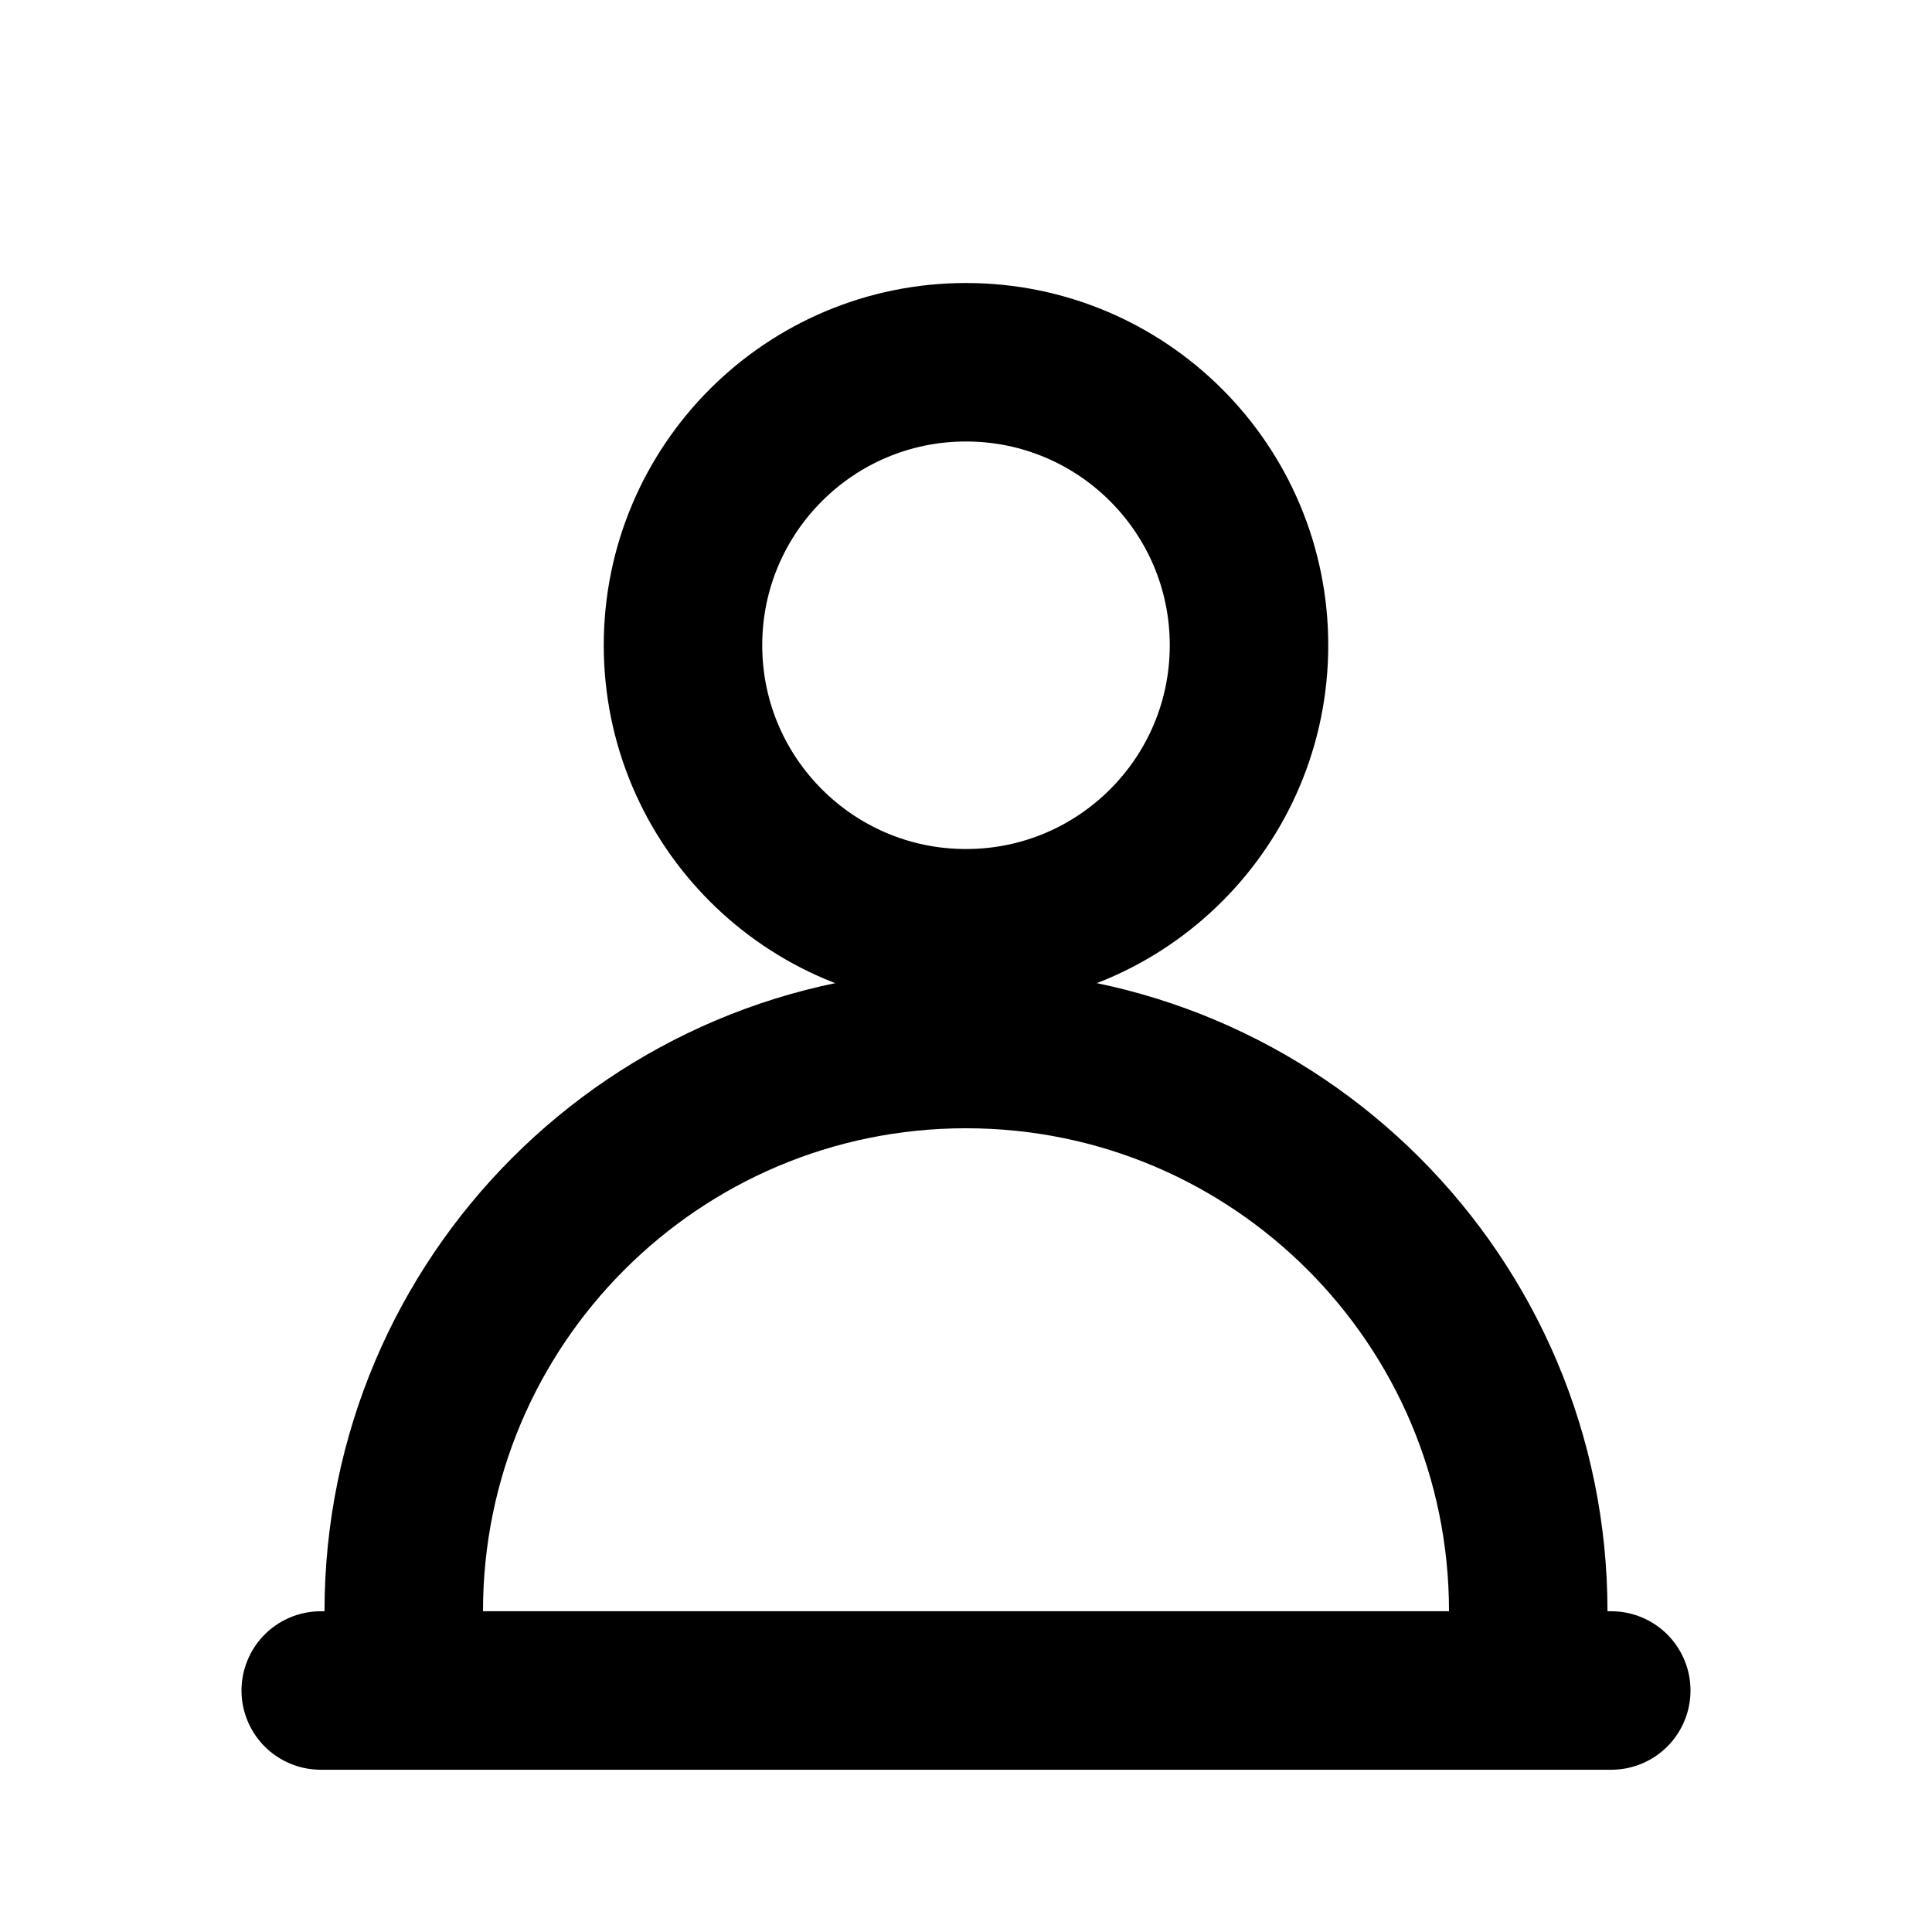
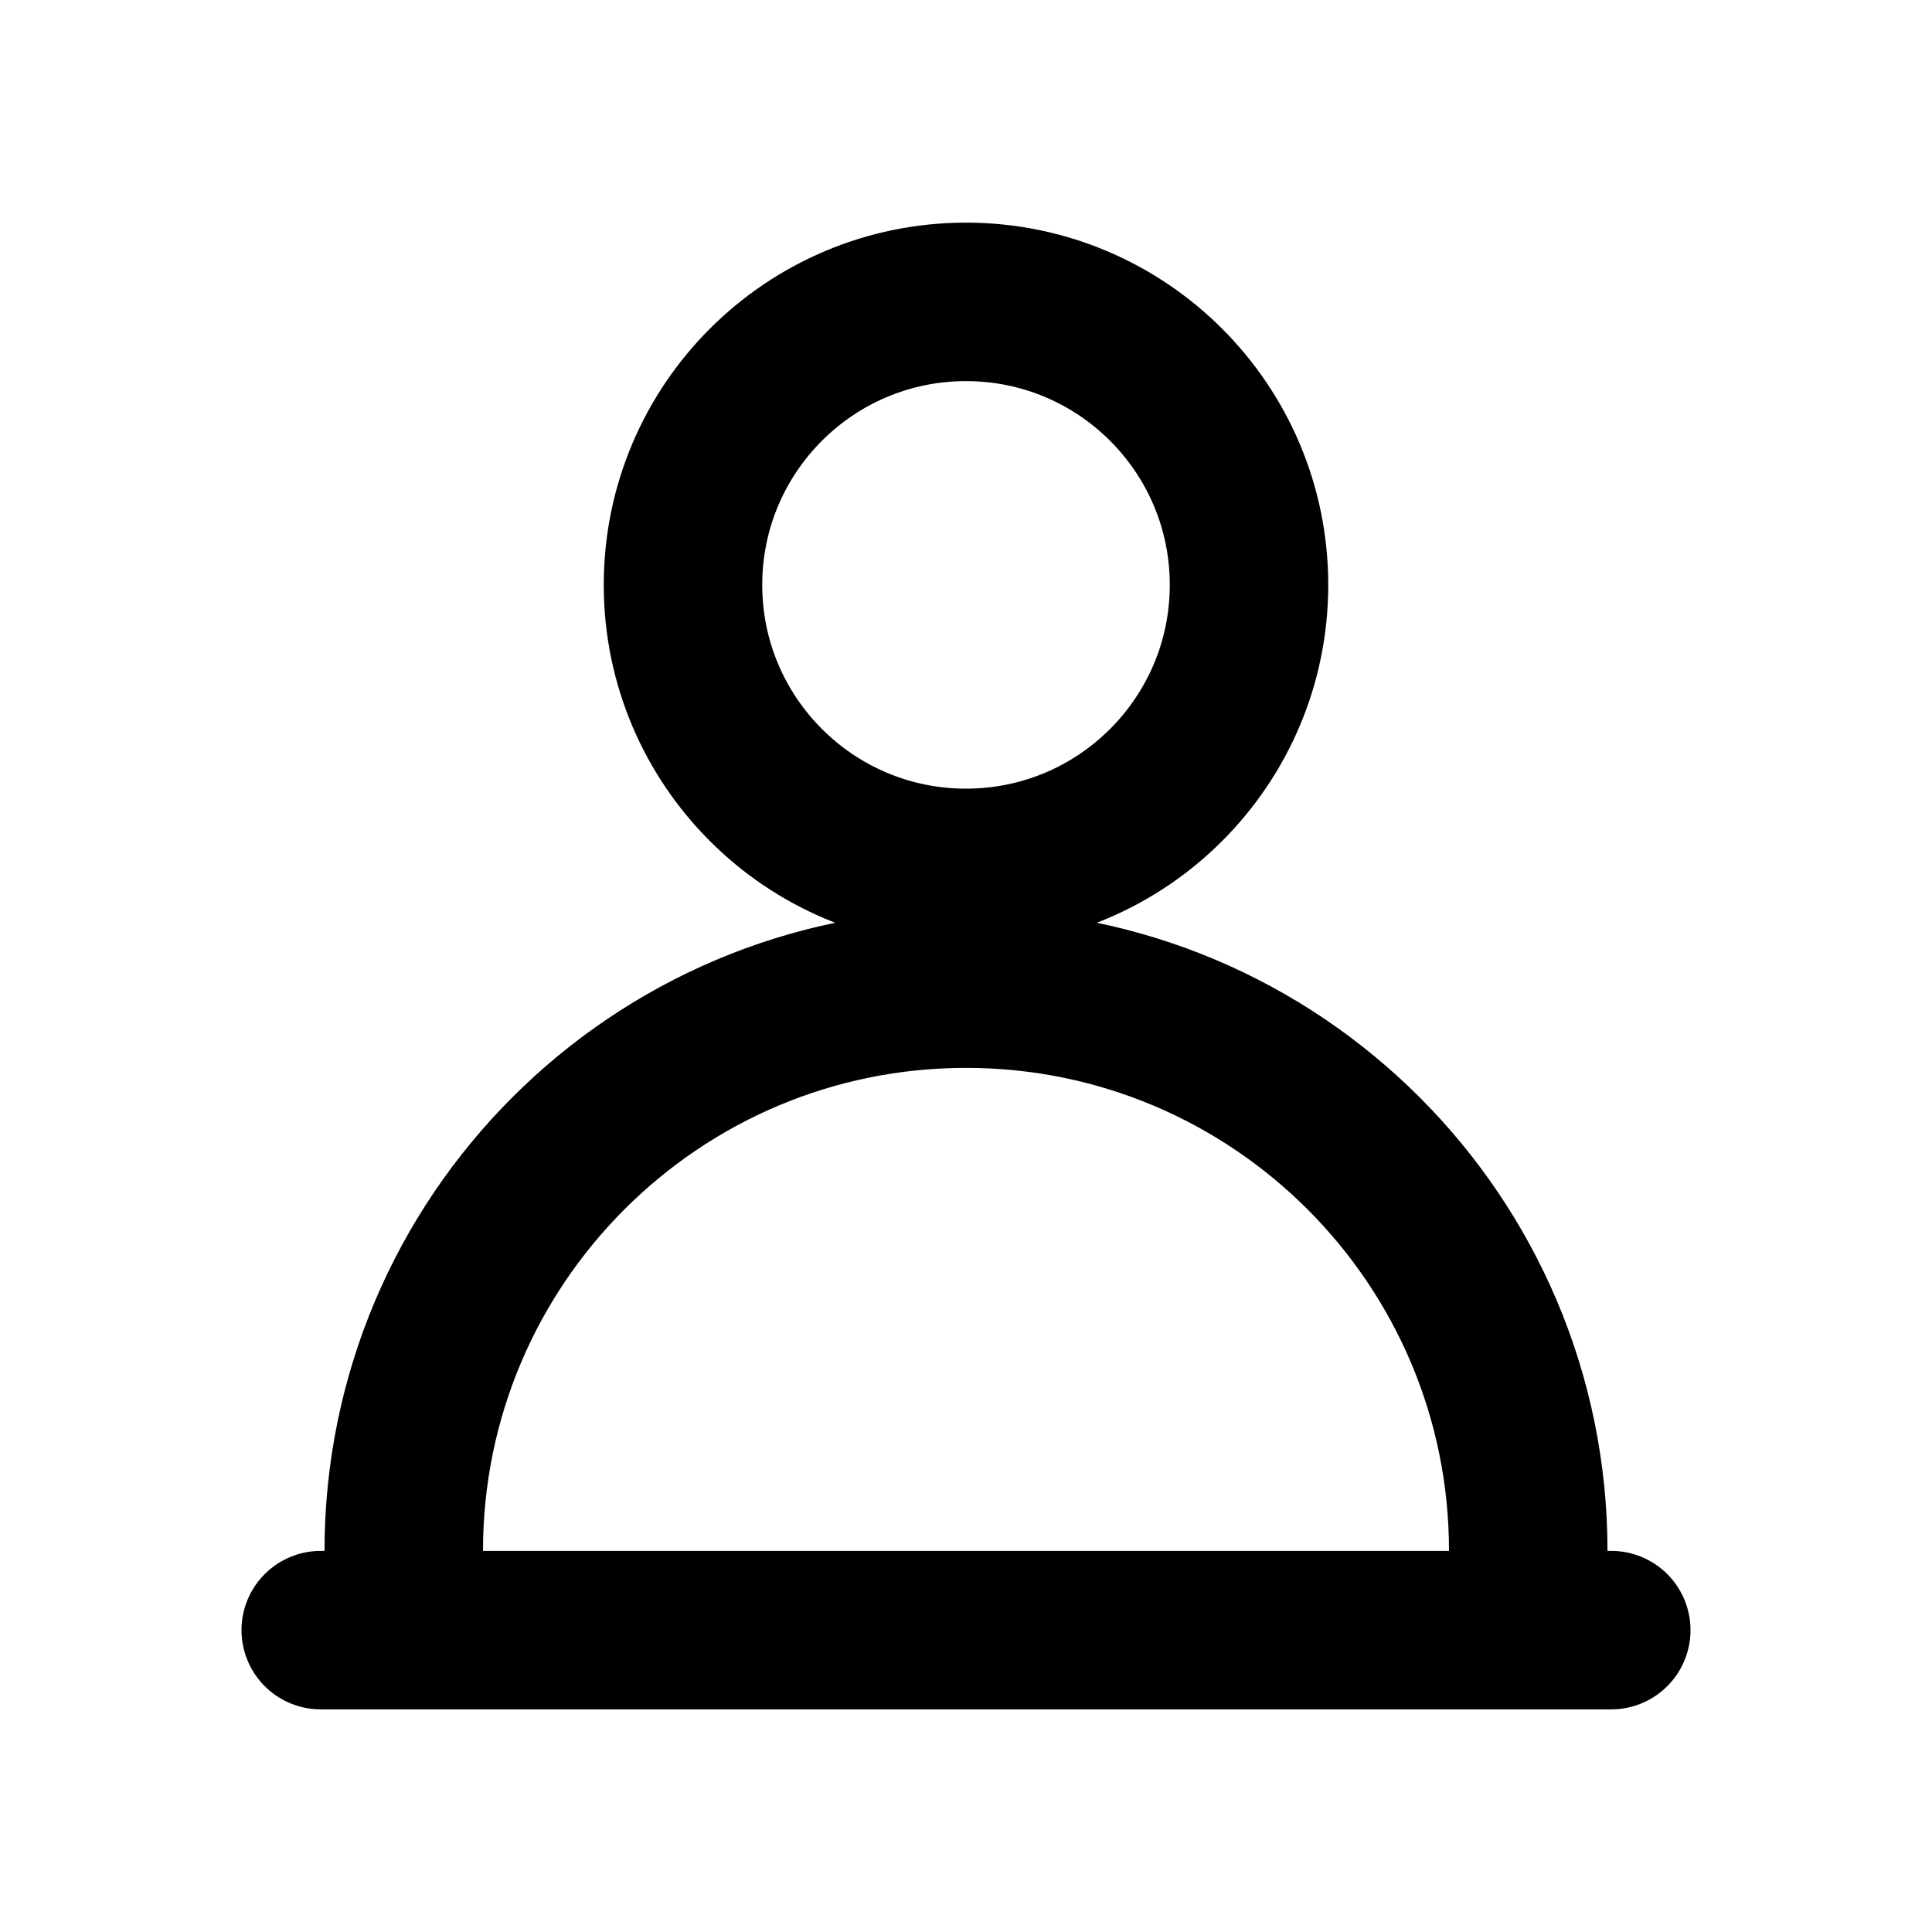
<svg xmlns="http://www.w3.org/2000/svg" viewBox="0 0 512 512">
-   <path d="M181 171 A75 75 0 1 0 331 171 A75 75 0 1 0 181 171 Z" fill="none" stroke="currentColor" stroke-width="42" stroke-linecap="round" stroke-linejoin="round" />
-   <path d="M107 427 A149 149 0 0 1 405 427" fill="none" stroke="currentColor" stroke-width="42" stroke-linecap="round" stroke-linejoin="round" />
-   <path d="M85 448 L427 448" fill="none" stroke="currentColor" stroke-width="42" stroke-linecap="round" stroke-linejoin="round" />
+   <path d="M181 155 A75 75 0 1 0 331 155 A75 75 0 1 0 181 155 Z" fill="none" stroke="currentColor" stroke-width="42" stroke-linecap="round" stroke-linejoin="round" />
+   <path d="M107 411 A149 149 0 0 1 405 411" fill="none" stroke="currentColor" stroke-width="42" stroke-linecap="round" stroke-linejoin="round" />
+   <path d="M85 432 L427 432" fill="none" stroke="currentColor" stroke-width="42" stroke-linecap="round" stroke-linejoin="round" />
</svg>
